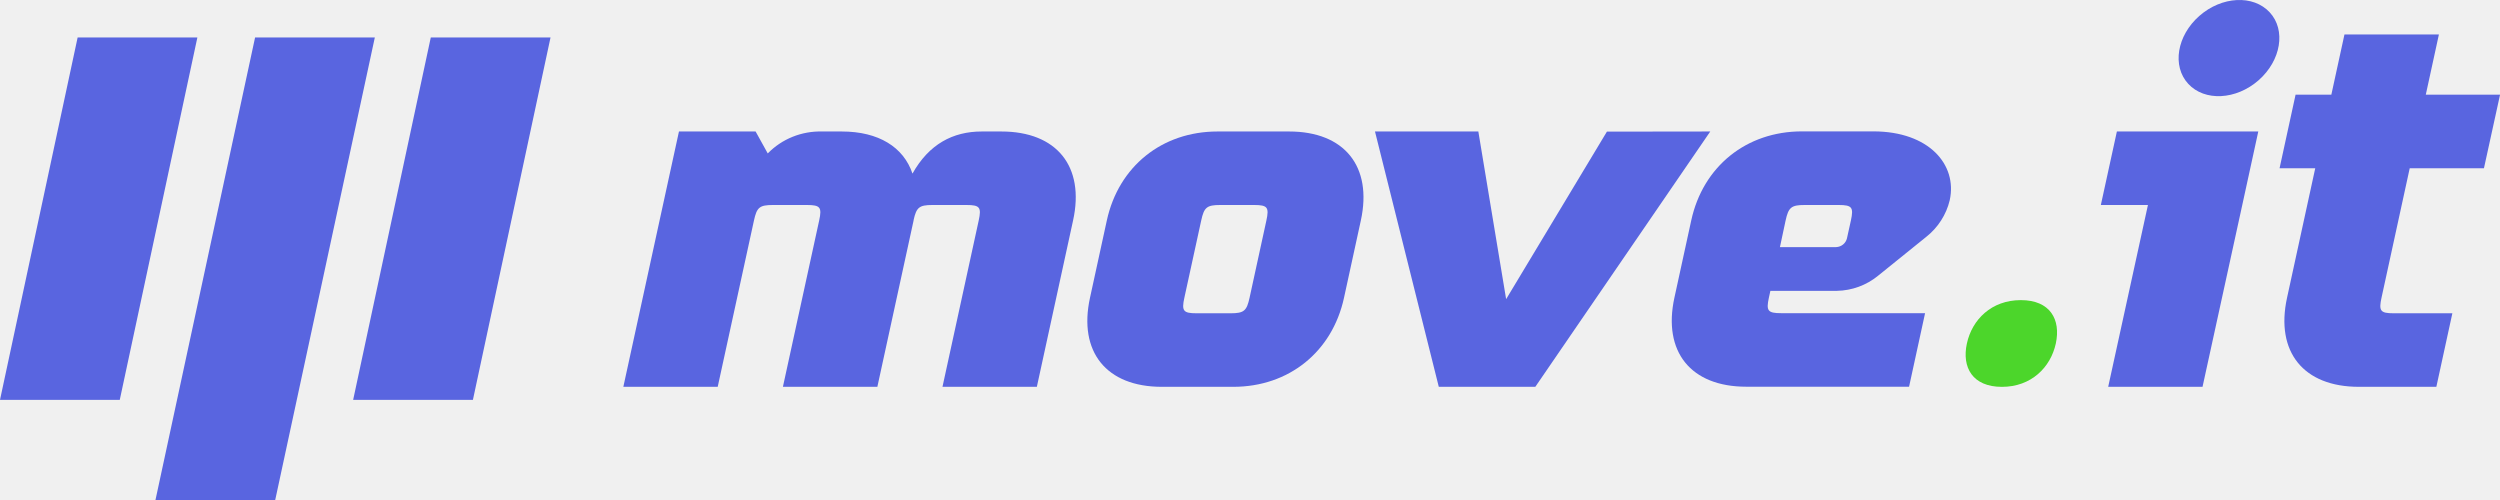
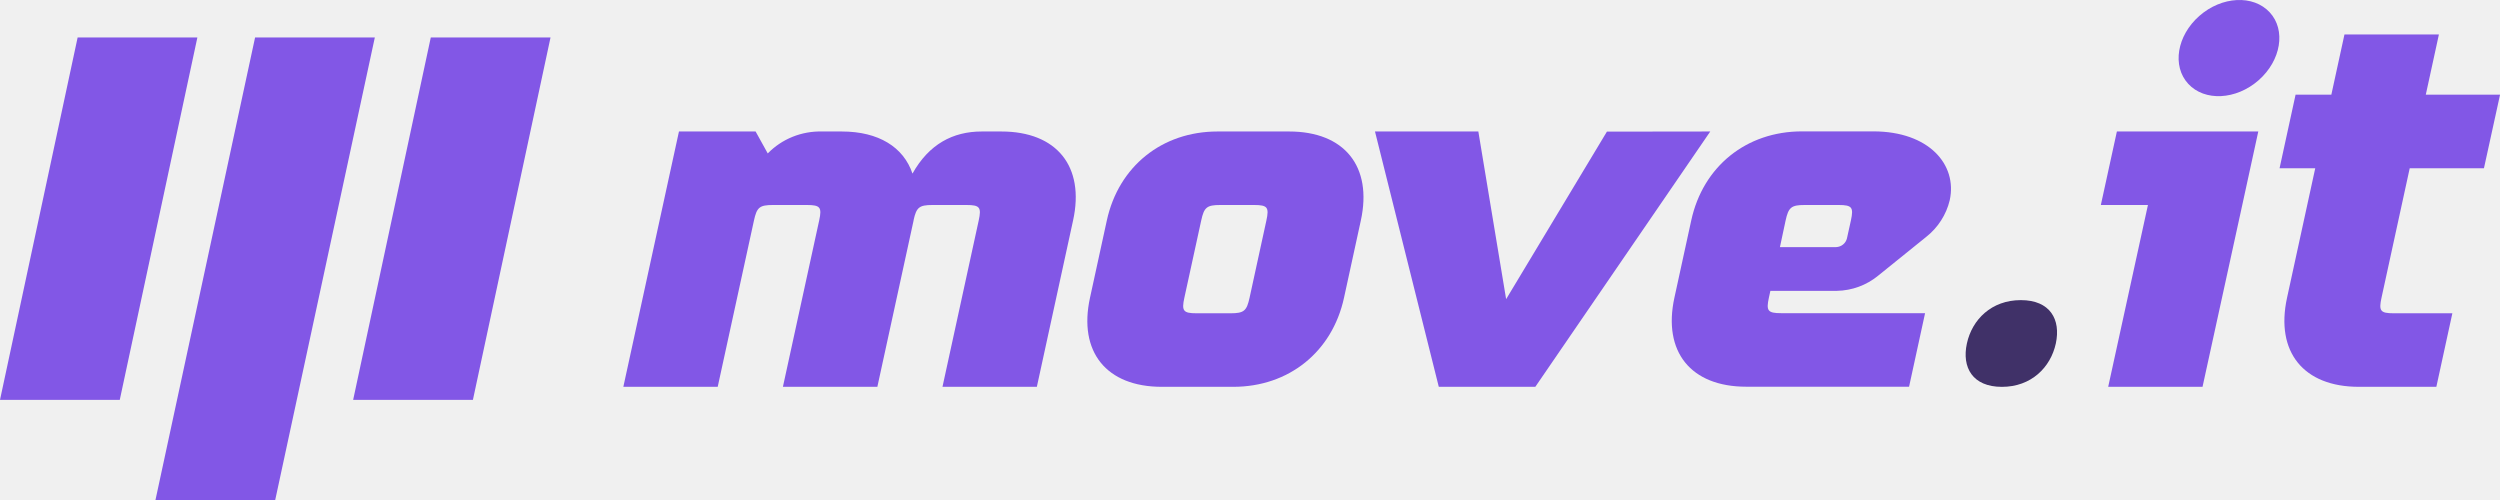
<svg xmlns="http://www.w3.org/2000/svg" width="250" height="50" viewBox="0 0 250 50" fill="none">
  <g clip-path="url(#clip0)">
-     <path d="M107.307 22.049L103.685 38.682H94.248L97.871 22.049C98.155 20.741 97.99 20.5 96.653 20.5H93.246C91.918 20.5 91.639 20.741 91.359 22.015C91.359 22.015 91.359 22.038 91.359 22.049L87.736 38.682H78.291L81.917 22.049C82.201 20.741 82.036 20.5 80.696 20.5H77.289C75.949 20.5 75.68 20.744 75.396 22.049L71.771 38.682H62.334L67.896 13.149H75.561L76.775 15.343C77.475 14.625 78.32 14.058 79.259 13.68C80.197 13.302 81.206 13.121 82.22 13.149H84.176C87.867 13.149 90.356 14.714 91.248 17.359C92.897 14.418 95.287 13.149 98.174 13.149H100.133C105.677 13.149 108.496 16.642 107.307 22.049Z" fill="#5965E0" />
-     <path d="M136.084 22.049L134.4 29.782C133.222 35.189 128.879 38.682 123.329 38.682H116.181C110.639 38.682 107.82 35.187 108.999 29.78L110.682 22.049C111.857 16.642 116.201 13.149 121.753 13.149H128.913C134.443 13.149 137.265 16.642 136.084 22.049ZM126.639 22.049C126.923 20.741 126.758 20.5 125.421 20.5H122.015C120.675 20.5 120.405 20.744 120.121 22.049L118.435 29.78C118.151 31.087 118.318 31.328 119.655 31.328H123.062C124.399 31.328 124.672 31.084 124.956 29.78L126.639 22.049Z" fill="#5965E0" />
-     <path d="M194.975 20.016C194.63 21.467 193.796 22.764 192.607 23.7L187.801 27.578C186.649 28.523 185.199 29.055 183.694 29.084H177.039L176.889 29.768C176.605 31.076 176.77 31.317 178.11 31.317H192.508L190.907 38.671H174.624C169.082 38.671 166.263 35.175 167.441 29.768L169.125 22.038C170.303 16.631 174.646 13.138 180.196 13.138H187.361C192.889 13.149 195.747 16.459 194.975 20.016ZM185.09 22.049C185.374 20.741 185.21 20.5 183.87 20.5H180.463C179.129 20.497 178.845 20.744 178.561 22.049L177.993 24.711H183.614C183.866 24.7 184.108 24.61 184.303 24.454C184.497 24.297 184.634 24.083 184.693 23.844L185.09 22.049Z" fill="#5965E0" />
-     <path d="M205.583 34.347C205.061 36.743 203.122 38.685 200.19 38.685C197.257 38.685 196.167 36.746 196.689 34.347C197.212 31.948 199.151 30.012 202.083 30.012C205.016 30.012 206.097 31.948 205.583 34.347Z" fill="#4CD62B" />
-     <path d="M225.829 13.149L224.228 20.497L220.254 38.679H210.82L214.795 20.497H210.085L211.689 13.146L225.829 13.149ZM218.823 8.382C217.188 6.609 217.687 3.568 219.933 1.593C222.178 -0.382 225.327 -0.543 226.97 1.233C228.614 3.008 228.106 6.05 225.86 8.025C223.615 9.999 220.461 10.16 218.823 8.382Z" fill="#5965E0" />
-     <path d="M240.972 16.825L238.15 29.78C237.866 31.087 238.031 31.328 239.368 31.328H245.236L243.635 38.682H235.888C230.346 38.682 227.525 35.187 228.703 29.78L231.524 16.825H227.956L229.557 9.47H233.134L234.446 3.449H243.89L242.579 9.47H250.005L248.395 16.825H240.972Z" fill="#5965E0" />
-     <path d="M25.509 3.745H37.483L27.521 50H15.547L25.509 3.745Z" fill="#5965E0" />
-     <path d="M43.079 3.745H55.053L47.291 39.987H35.315L43.079 3.745Z" fill="#5965E0" />
-     <path d="M7.764 3.745H19.738L11.976 39.987H-0L7.764 3.745Z" fill="#5965E0" />
-     <path d="M171.027 13.149L153.531 38.682H143.879L137.498 13.149H147.834L150.613 29.915L160.691 13.163L171.027 13.149Z" fill="#5965E0" />
+     <path d="M107.307 22.049L103.685 38.682H94.248L97.871 22.049C98.155 20.741 97.99 20.5 96.653 20.5H93.246C91.918 20.5 91.639 20.741 91.359 22.015C91.359 22.015 91.359 22.038 91.359 22.049L87.736 38.682H78.291L81.917 22.049C82.201 20.741 82.036 20.5 80.696 20.5H77.289C75.949 20.5 75.68 20.744 75.396 22.049L71.771 38.682H62.334L67.896 13.149H75.561L76.775 15.343C77.475 14.625 78.32 14.058 79.259 13.68C80.197 13.302 81.206 13.121 82.22 13.149H84.176C87.867 13.149 90.356 14.714 91.248 17.359C92.897 14.418 95.287 13.149 98.174 13.149H100.133C105.677 13.149 108.496 16.642 107.307 22.049Z" fill="#8257e6" />
+     <path d="M136.084 22.049L134.4 29.782C133.222 35.189 128.879 38.682 123.329 38.682H116.181C110.639 38.682 107.82 35.187 108.999 29.78L110.682 22.049C111.857 16.642 116.201 13.149 121.753 13.149H128.913C134.443 13.149 137.265 16.642 136.084 22.049ZM126.639 22.049C126.923 20.741 126.758 20.5 125.421 20.5H122.015C120.675 20.5 120.405 20.744 120.121 22.049L118.435 29.78C118.151 31.087 118.318 31.328 119.655 31.328H123.062C124.399 31.328 124.672 31.084 124.956 29.78L126.639 22.049Z" fill="#8257e6" />
+     <path d="M194.975 20.016C194.63 21.467 193.796 22.764 192.607 23.7L187.801 27.578C186.649 28.523 185.199 29.055 183.694 29.084H177.039L176.889 29.768C176.605 31.076 176.77 31.317 178.11 31.317H192.508L190.907 38.671H174.624C169.082 38.671 166.263 35.175 167.441 29.768L169.125 22.038C170.303 16.631 174.646 13.138 180.196 13.138H187.361C192.889 13.149 195.747 16.459 194.975 20.016ZM185.09 22.049C185.374 20.741 185.21 20.5 183.87 20.5H180.463C179.129 20.497 178.845 20.744 178.561 22.049L177.993 24.711H183.614C183.866 24.7 184.108 24.61 184.303 24.454C184.497 24.297 184.634 24.083 184.693 23.844L185.09 22.049Z" fill="#8257e6" />
+     <path d="M205.583 34.347C205.061 36.743 203.122 38.685 200.19 38.685C197.257 38.685 196.167 36.746 196.689 34.347C197.212 31.948 199.151 30.012 202.083 30.012C205.016 30.012 206.097 31.948 205.583 34.347Z" fill="#403168" />
+     <path d="M225.829 13.149L224.228 20.497L220.254 38.679H210.82L214.795 20.497H210.085L211.689 13.146L225.829 13.149ZM218.823 8.382C217.188 6.609 217.687 3.568 219.933 1.593C222.178 -0.382 225.327 -0.543 226.97 1.233C228.614 3.008 228.106 6.05 225.86 8.025C223.615 9.999 220.461 10.16 218.823 8.382Z" fill="#8257e6" />
+     <path d="M240.972 16.825L238.15 29.78C237.866 31.087 238.031 31.328 239.368 31.328H245.236L243.635 38.682H235.888C230.346 38.682 227.525 35.187 228.703 29.78L231.524 16.825H227.956L229.557 9.47H233.134L234.446 3.449H243.89L242.579 9.47H250.005L248.395 16.825H240.972Z" fill="#8257e6" />
+     <path d="M25.509 3.745H37.483L27.521 50H15.547L25.509 3.745Z" fill="#8257e6" />
+     <path d="M43.079 3.745H55.053L47.291 39.987H35.315L43.079 3.745Z" fill="#8257e6" />
+     <path d="M7.764 3.745H19.738L11.976 39.987H-0L7.764 3.745Z" fill="#8257e6" />
+     <path d="M171.027 13.149L153.531 38.682H143.879L137.498 13.149H147.834L150.613 29.915L160.691 13.163L171.027 13.149Z" fill="#8257e6" />
  </g>
  <defs>
    <clipPath id="clip0">
      <rect width="250" height="50" fill="white" />
    </clipPath>
  </defs>
</svg>
